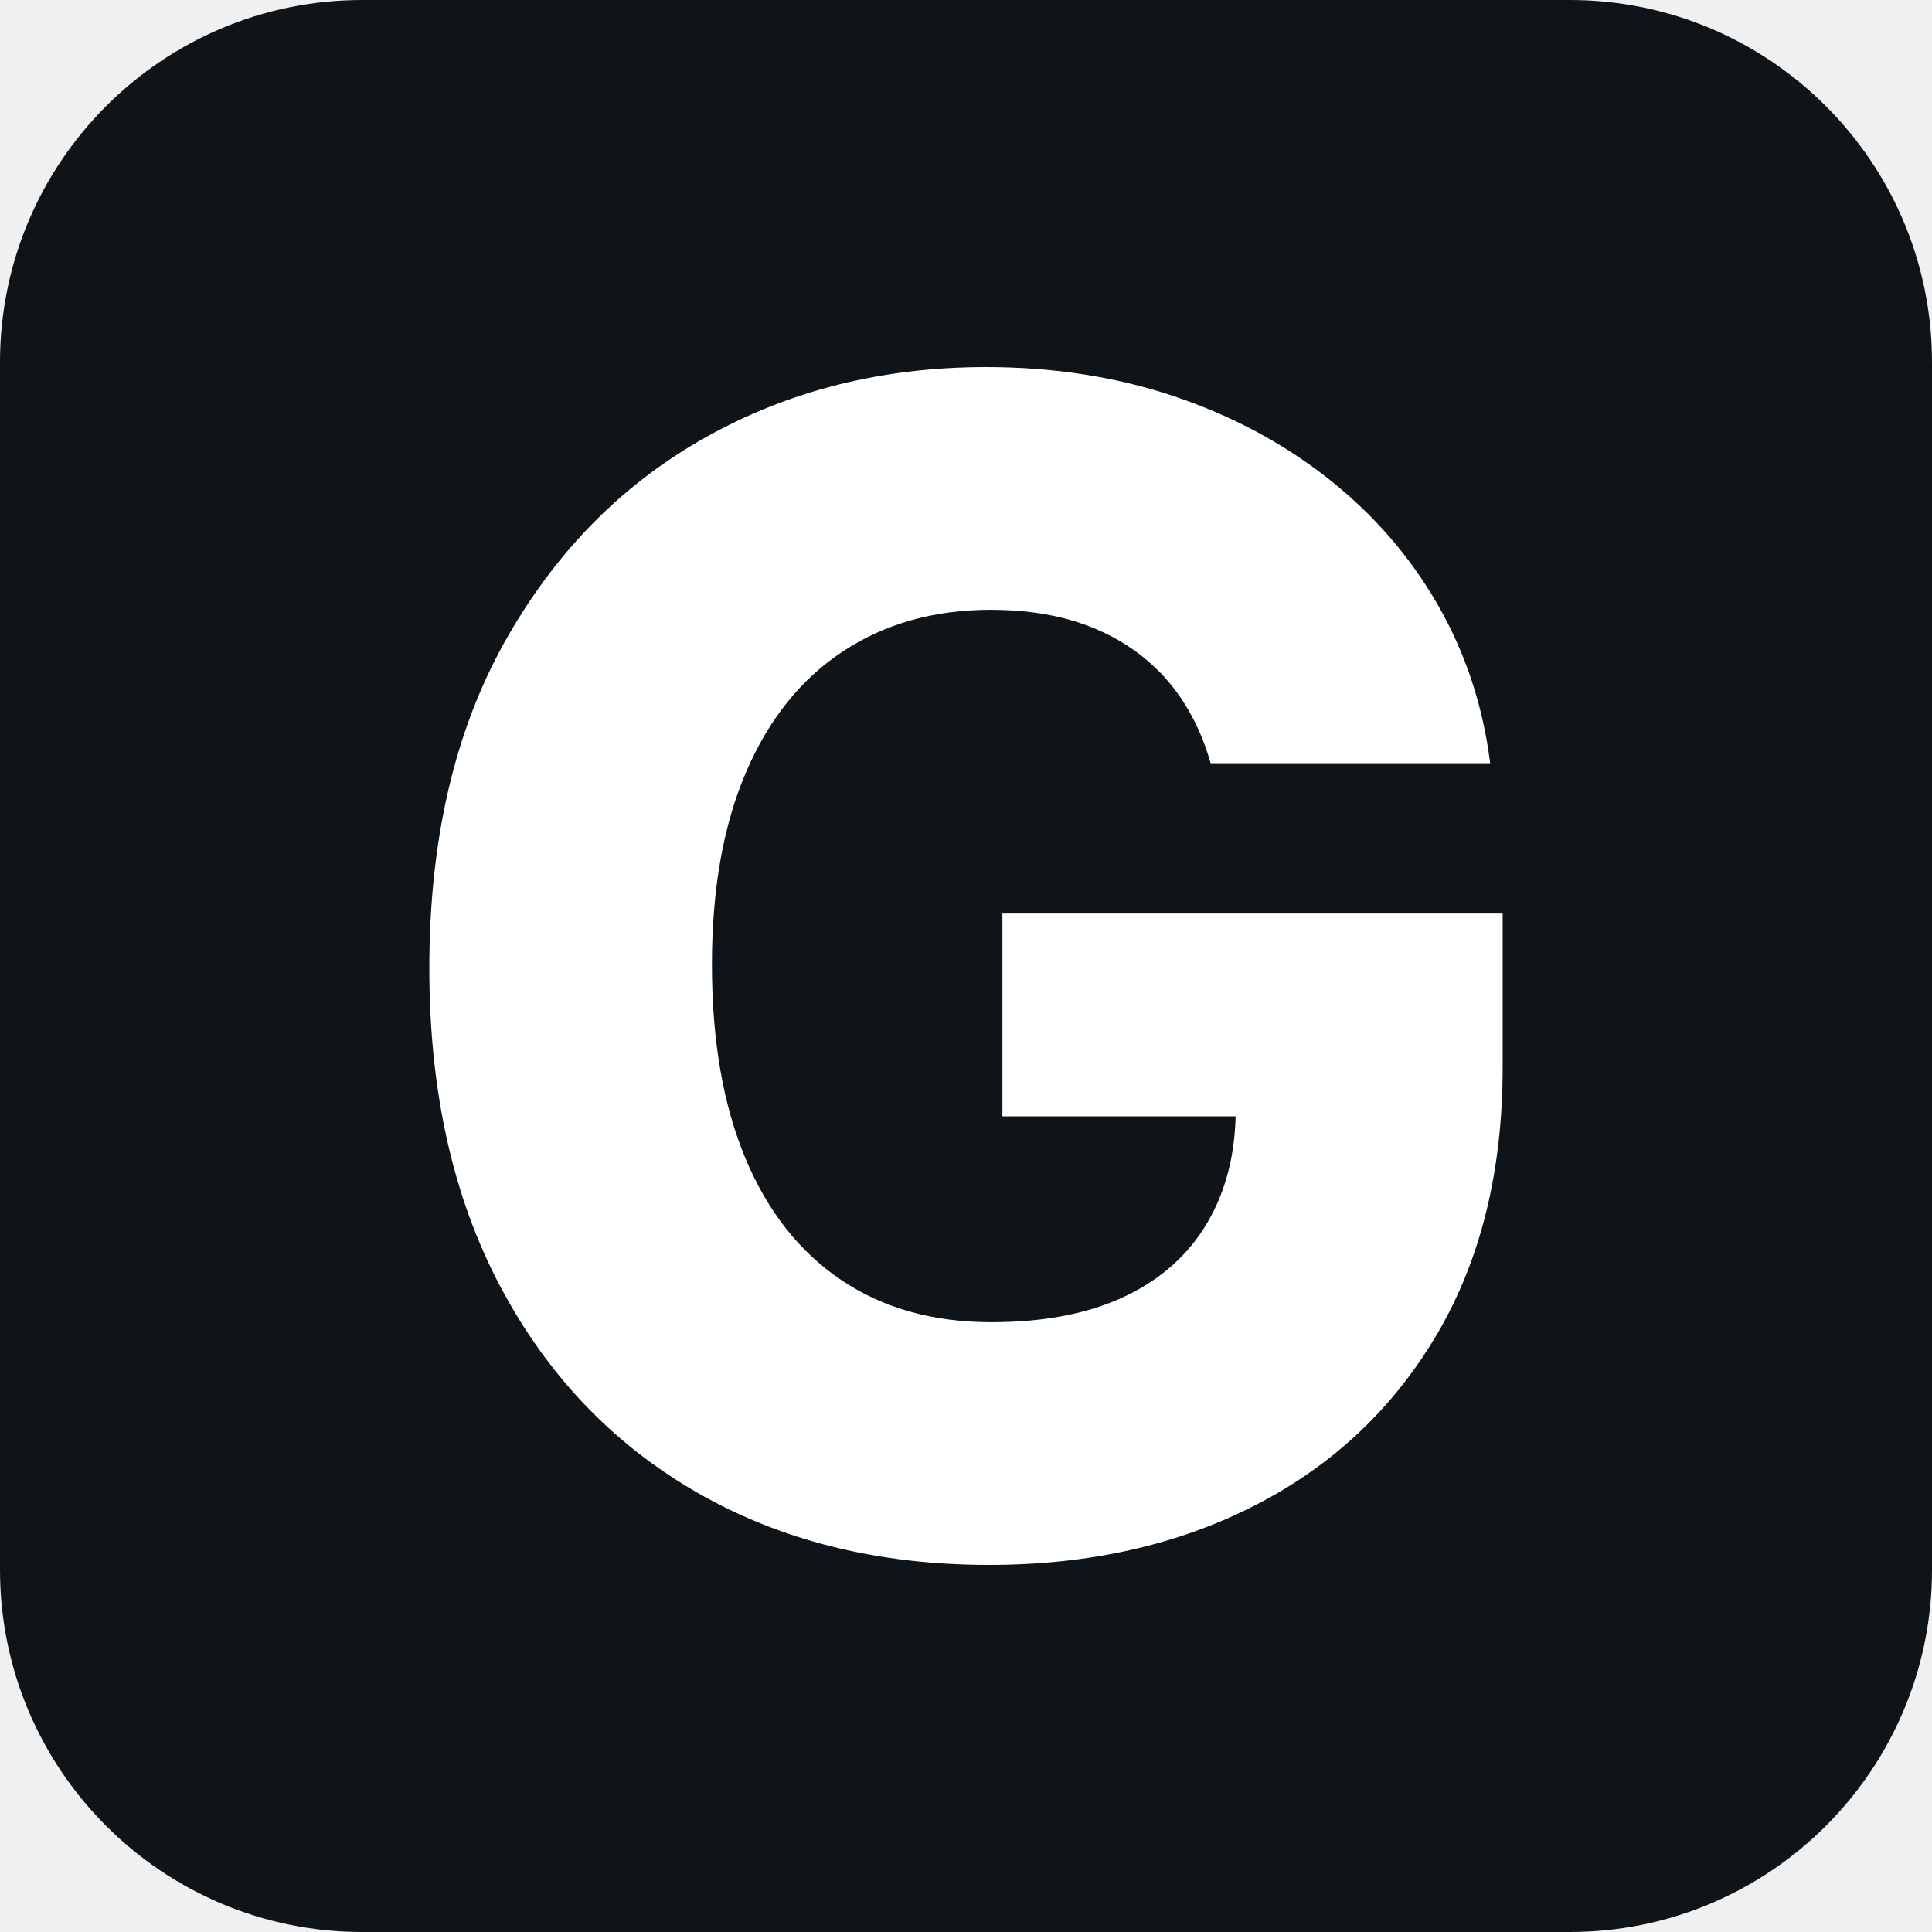
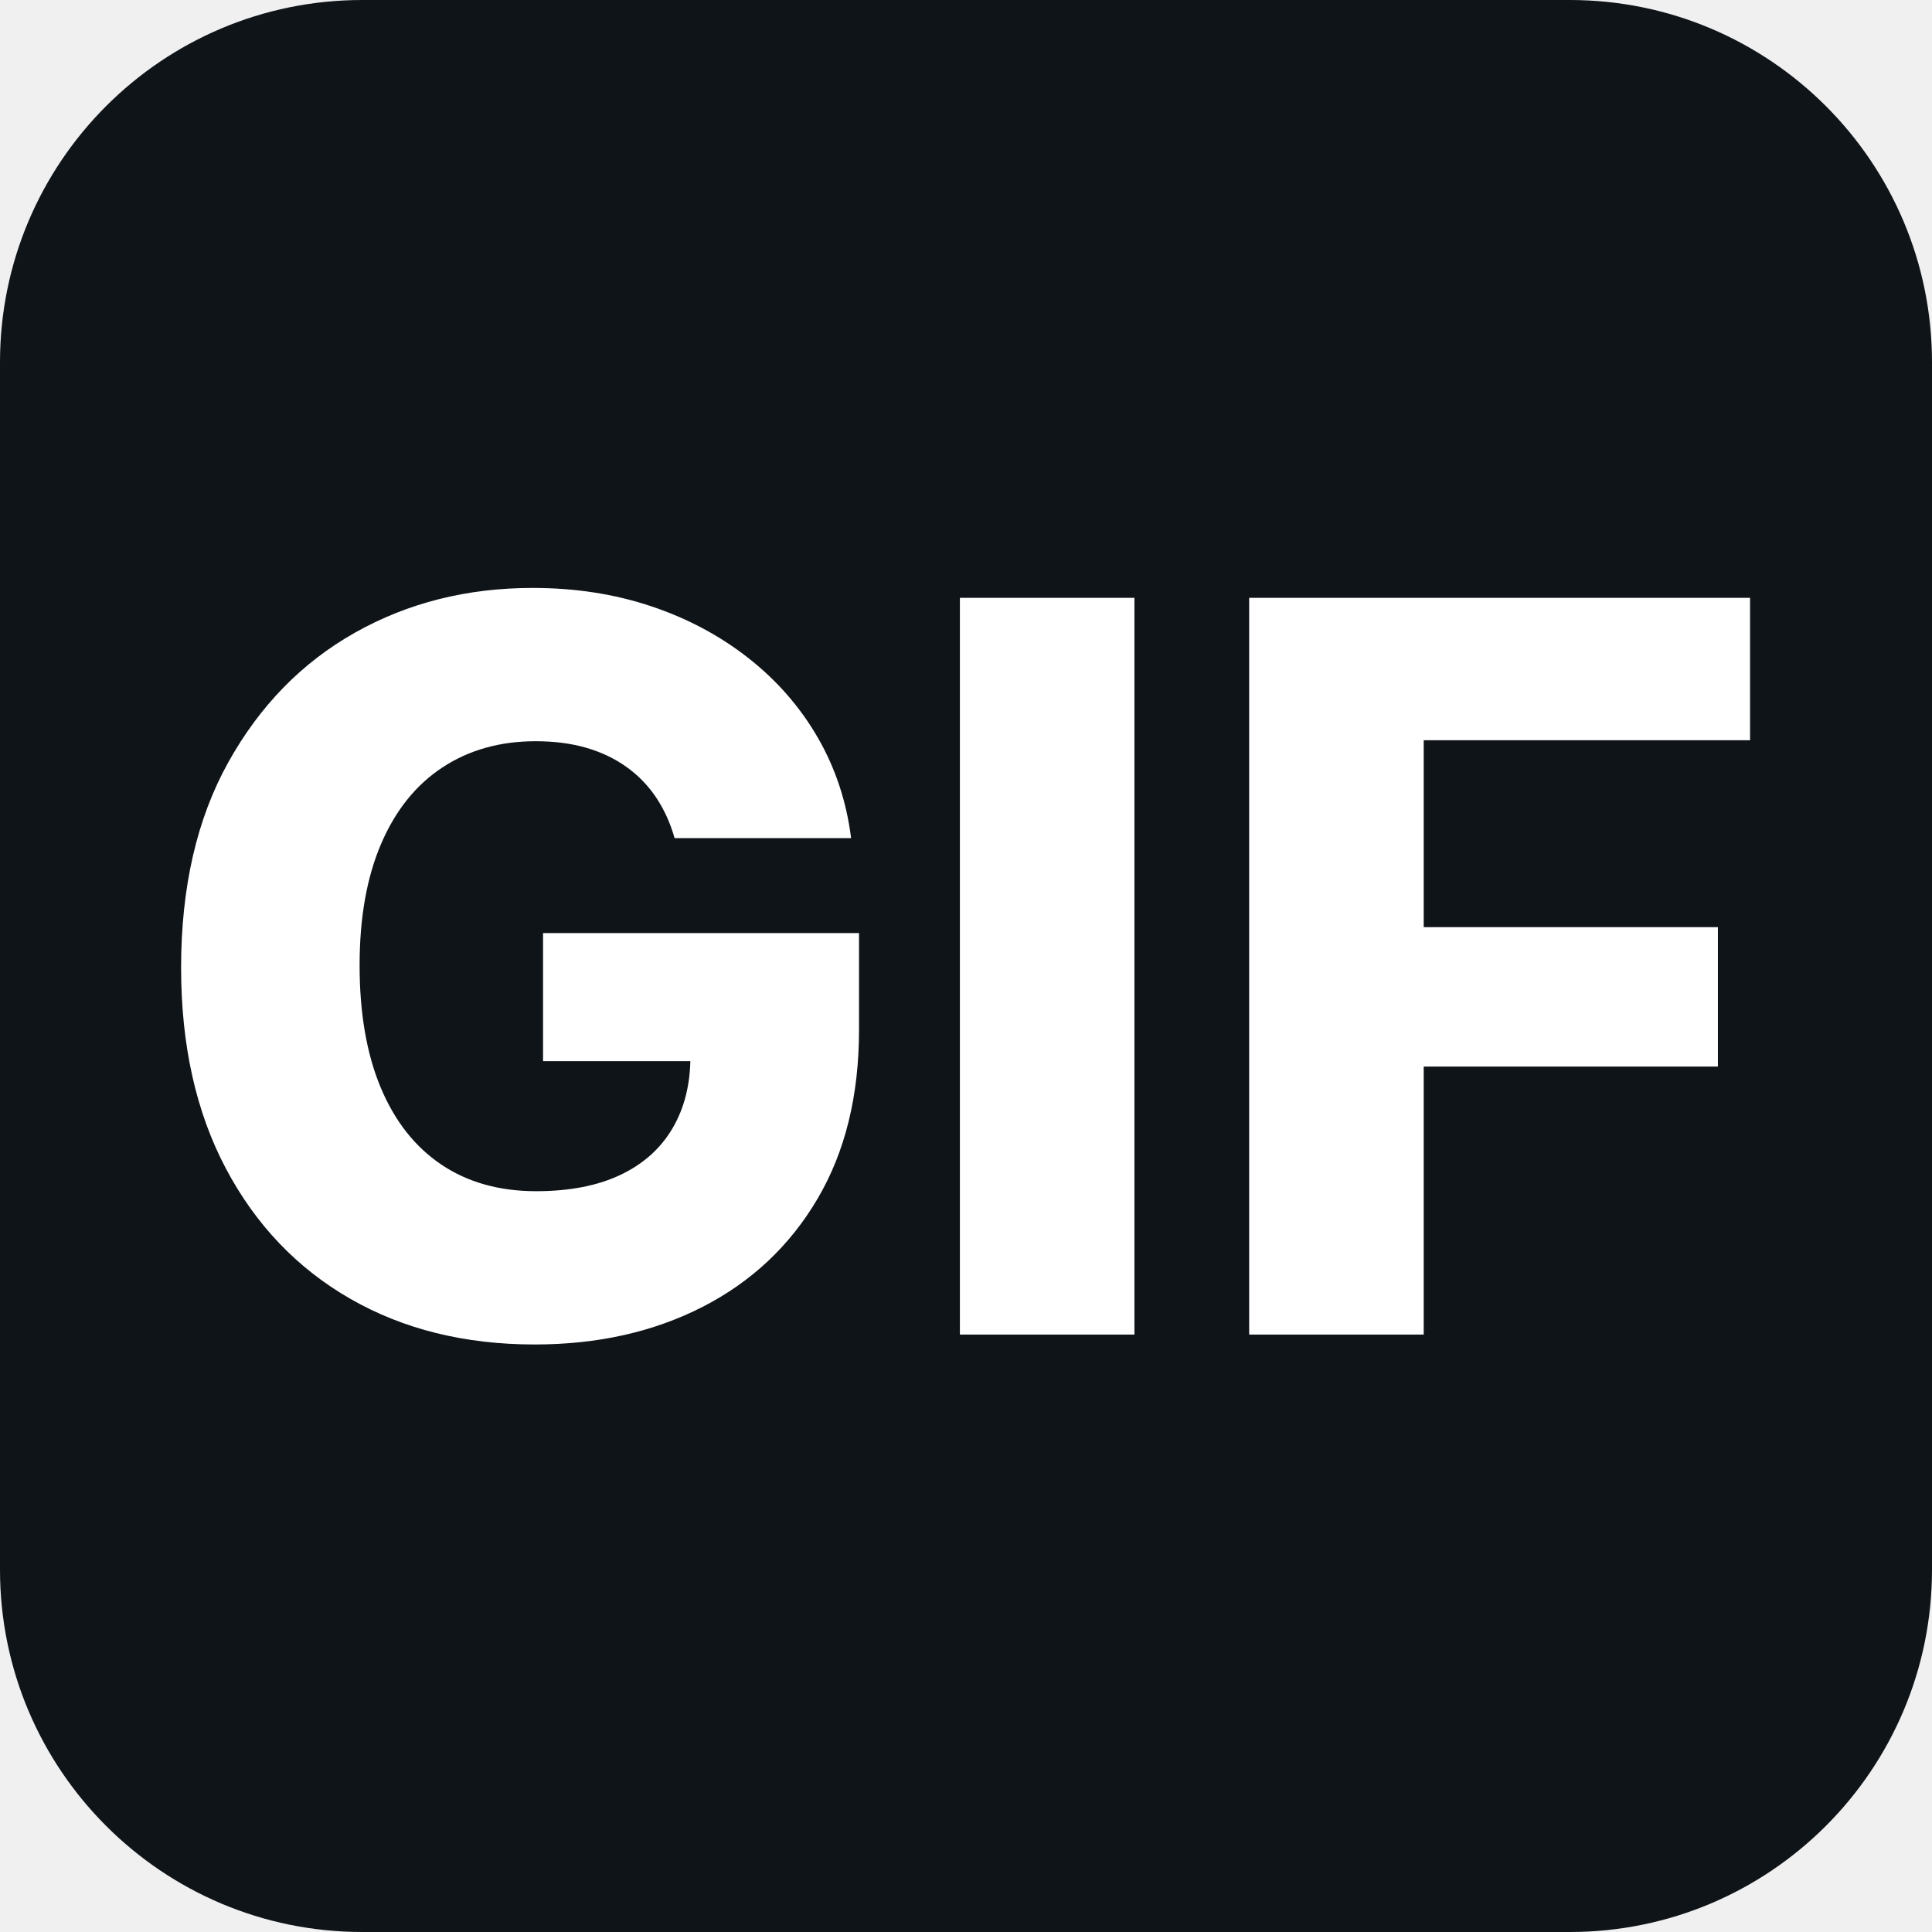
<svg xmlns="http://www.w3.org/2000/svg" viewBox="0 0 32 32">
  <rect width="32" height="32" rx="6" fill="#0f1419" />
-   <path d="M16.383 25.92Q13.633 25.92 11.546 24.721Q9.458 23.521 8.284 21.304Q7.111 19.086 7.111 16.039Q7.111 12.875 8.349 10.651Q9.588 8.427 11.669 7.254Q13.75 6.08 16.331 6.08Q18.003 6.08 19.436 6.56Q20.869 7.04 21.991 7.921Q23.113 8.803 23.806 10.003Q24.5 11.202 24.682 12.641H20.052Q19.884 12.045 19.566 11.572Q19.248 11.098 18.781 10.768Q18.315 10.437 17.725 10.268Q17.135 10.1 16.408 10.1Q15.008 10.1 13.964 10.787Q12.92 11.474 12.356 12.791Q11.792 14.107 11.792 15.974Q11.792 17.854 12.343 19.177Q12.894 20.5 13.932 21.2Q14.969 21.9 16.421 21.9Q17.731 21.9 18.632 21.472Q19.534 21.044 20 20.247Q20.467 19.449 20.467 18.373L21.336 18.49H16.603V15.131H24.889V17.673Q24.889 20.253 23.8 22.101Q22.711 23.949 20.785 24.934Q18.859 25.92 16.383 25.92Z" fill="#ffffff" />
+   <path transform="translate(2.328 22.105) scale(0.00819 -0.00819)" d="M797 -20Q585 -20 424.0 72.5Q263 165 172.5 336.0Q82 507 82 742Q82 986 177.5 1157.5Q273 1329 433.5 1419.5Q594 1510 793 1510Q922 1510 1032.5 1473.0Q1143 1436 1229.5 1368.0Q1316 1300 1369.5 1207.5Q1423 1115 1437 1004H1080Q1067 1050 1042.5 1086.5Q1018 1123 982.0 1148.5Q946 1174 900.5 1187.0Q855 1200 799 1200Q691 1200 610.5 1147.0Q530 1094 486.5 992.5Q443 891 443 747Q443 602 485.5 500.0Q528 398 608.0 344.0Q688 290 800 290Q901 290 970.5 323.0Q1040 356 1076.0 417.5Q1112 479 1112 562L1179 553H814V812H1453V616Q1453 417 1369.0 274.5Q1285 132 1136.5 56.0Q988 -20 797 -20ZM2010 1490V0H1657V1490ZM2242 0V1490H3255V1202H2595V824H3190V542H2595V0Z" fill="#ffffff" />
</svg>
